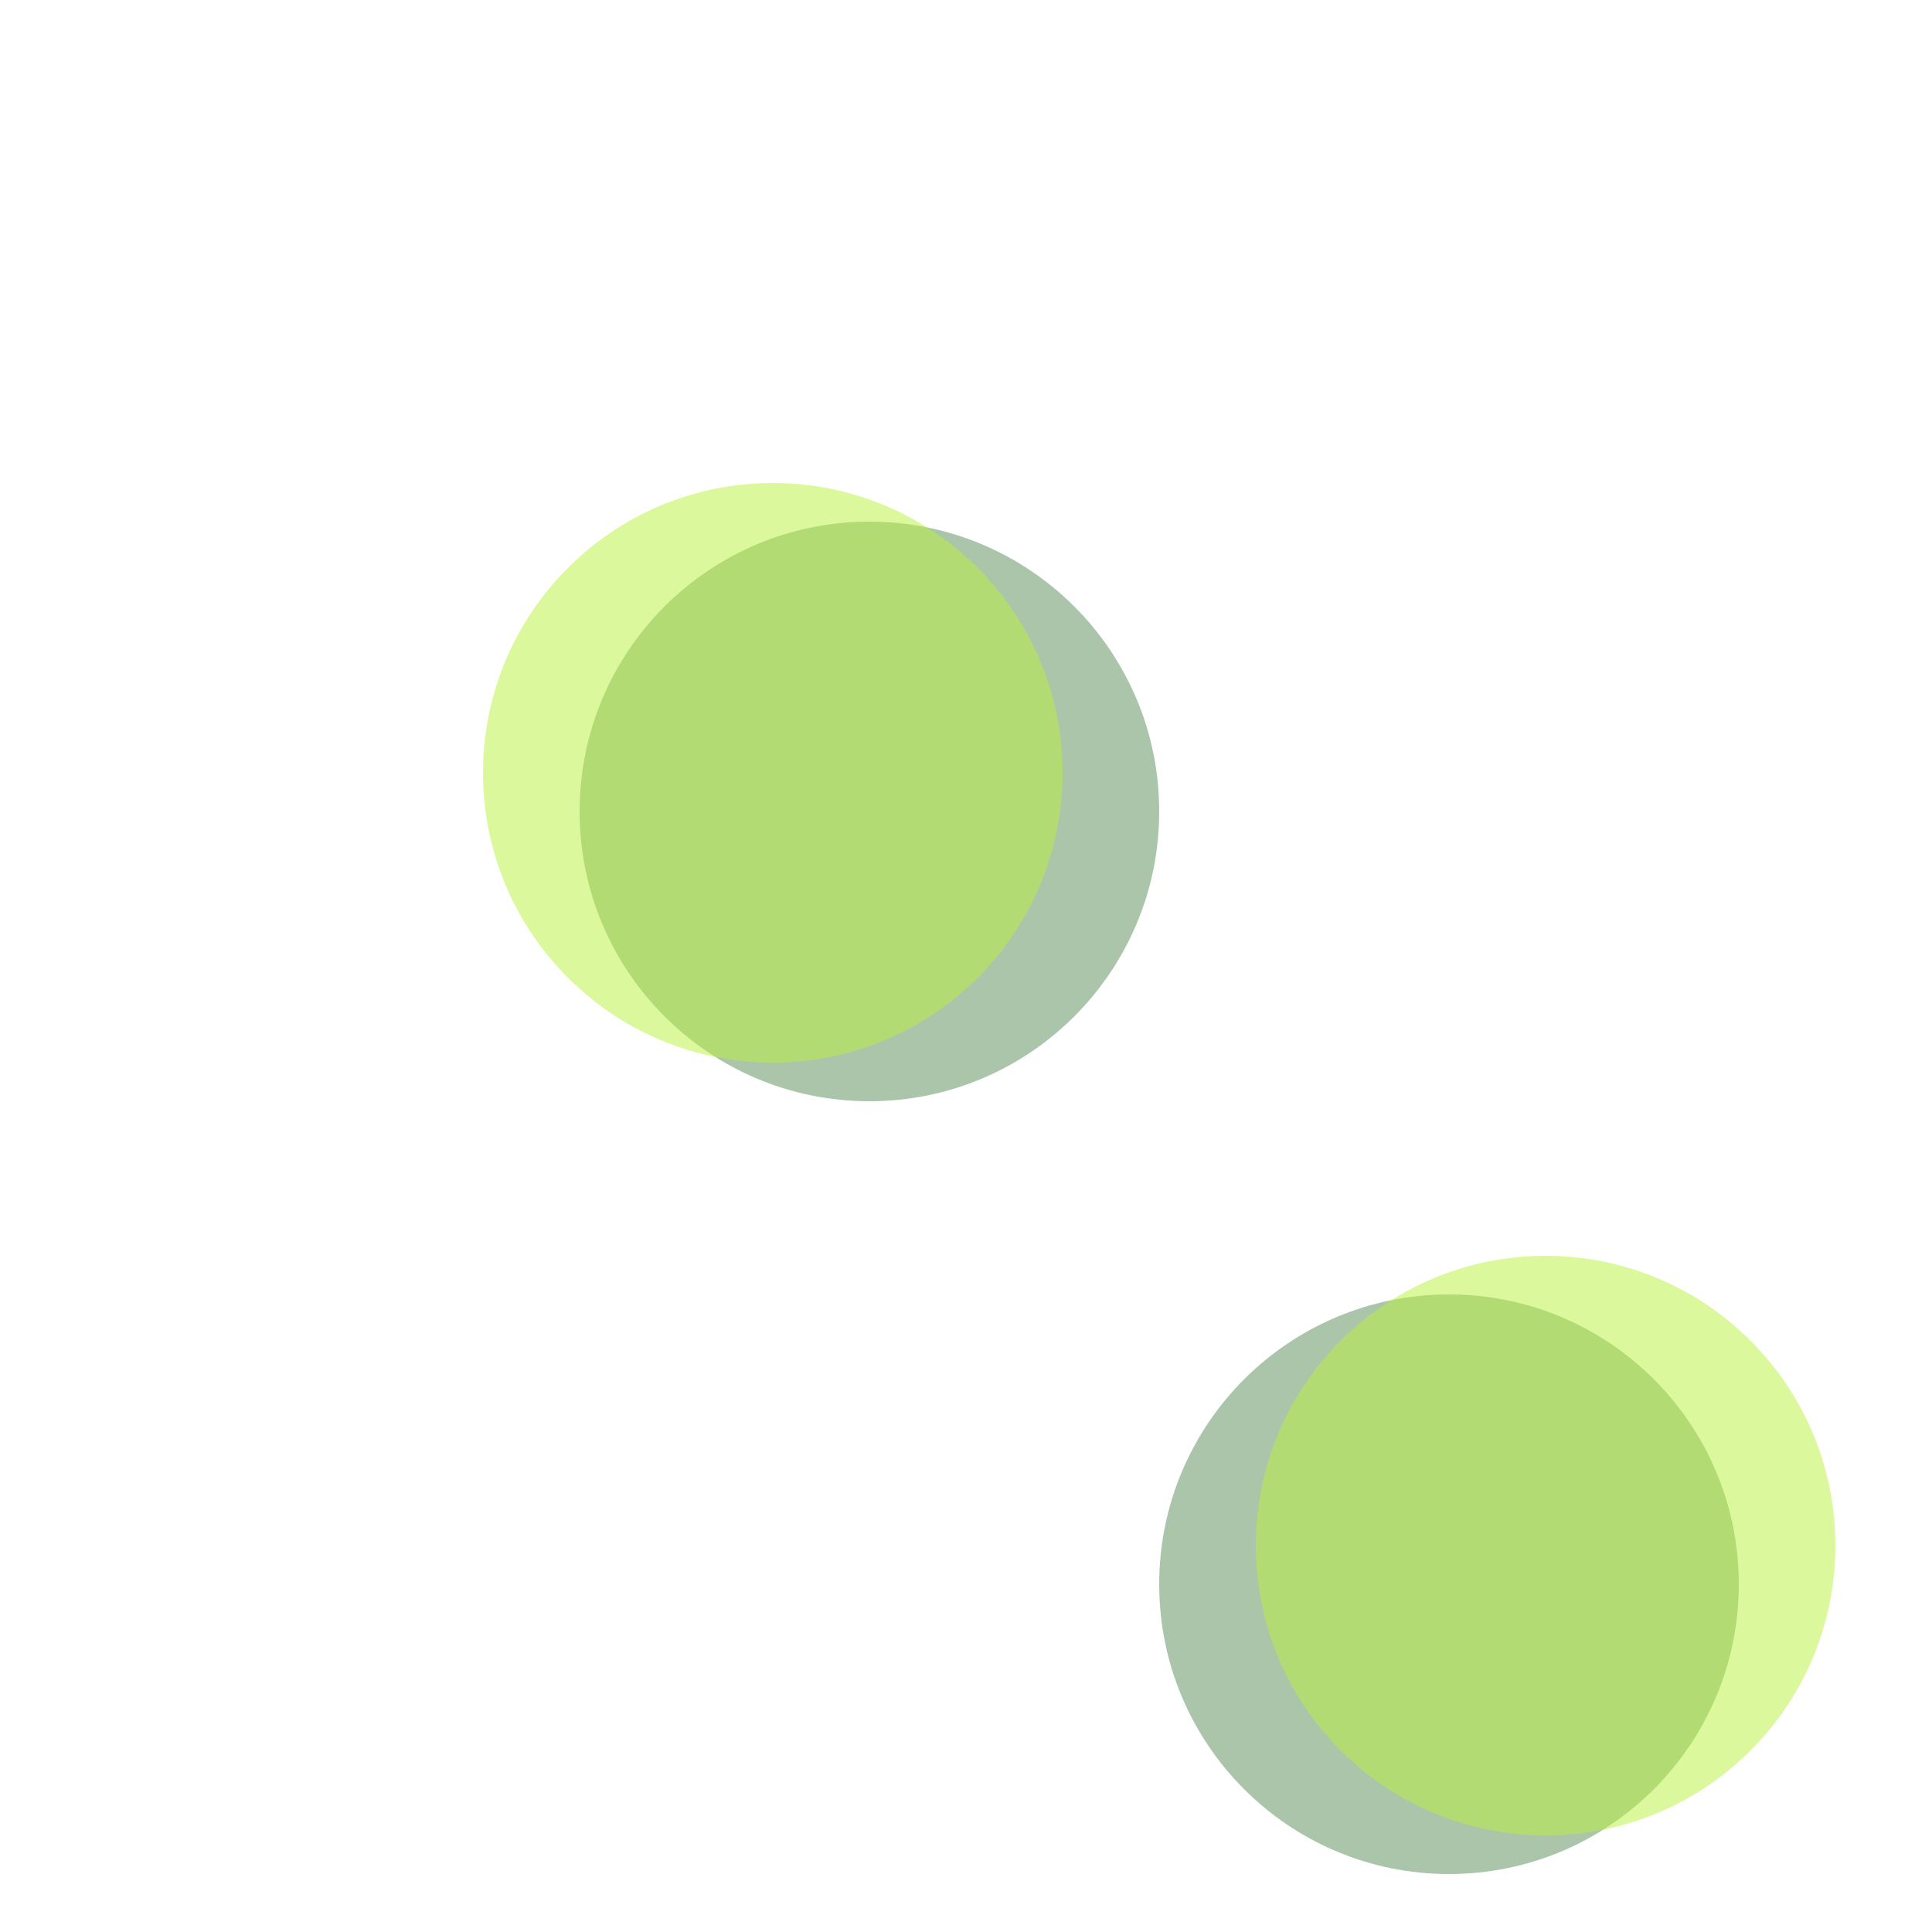
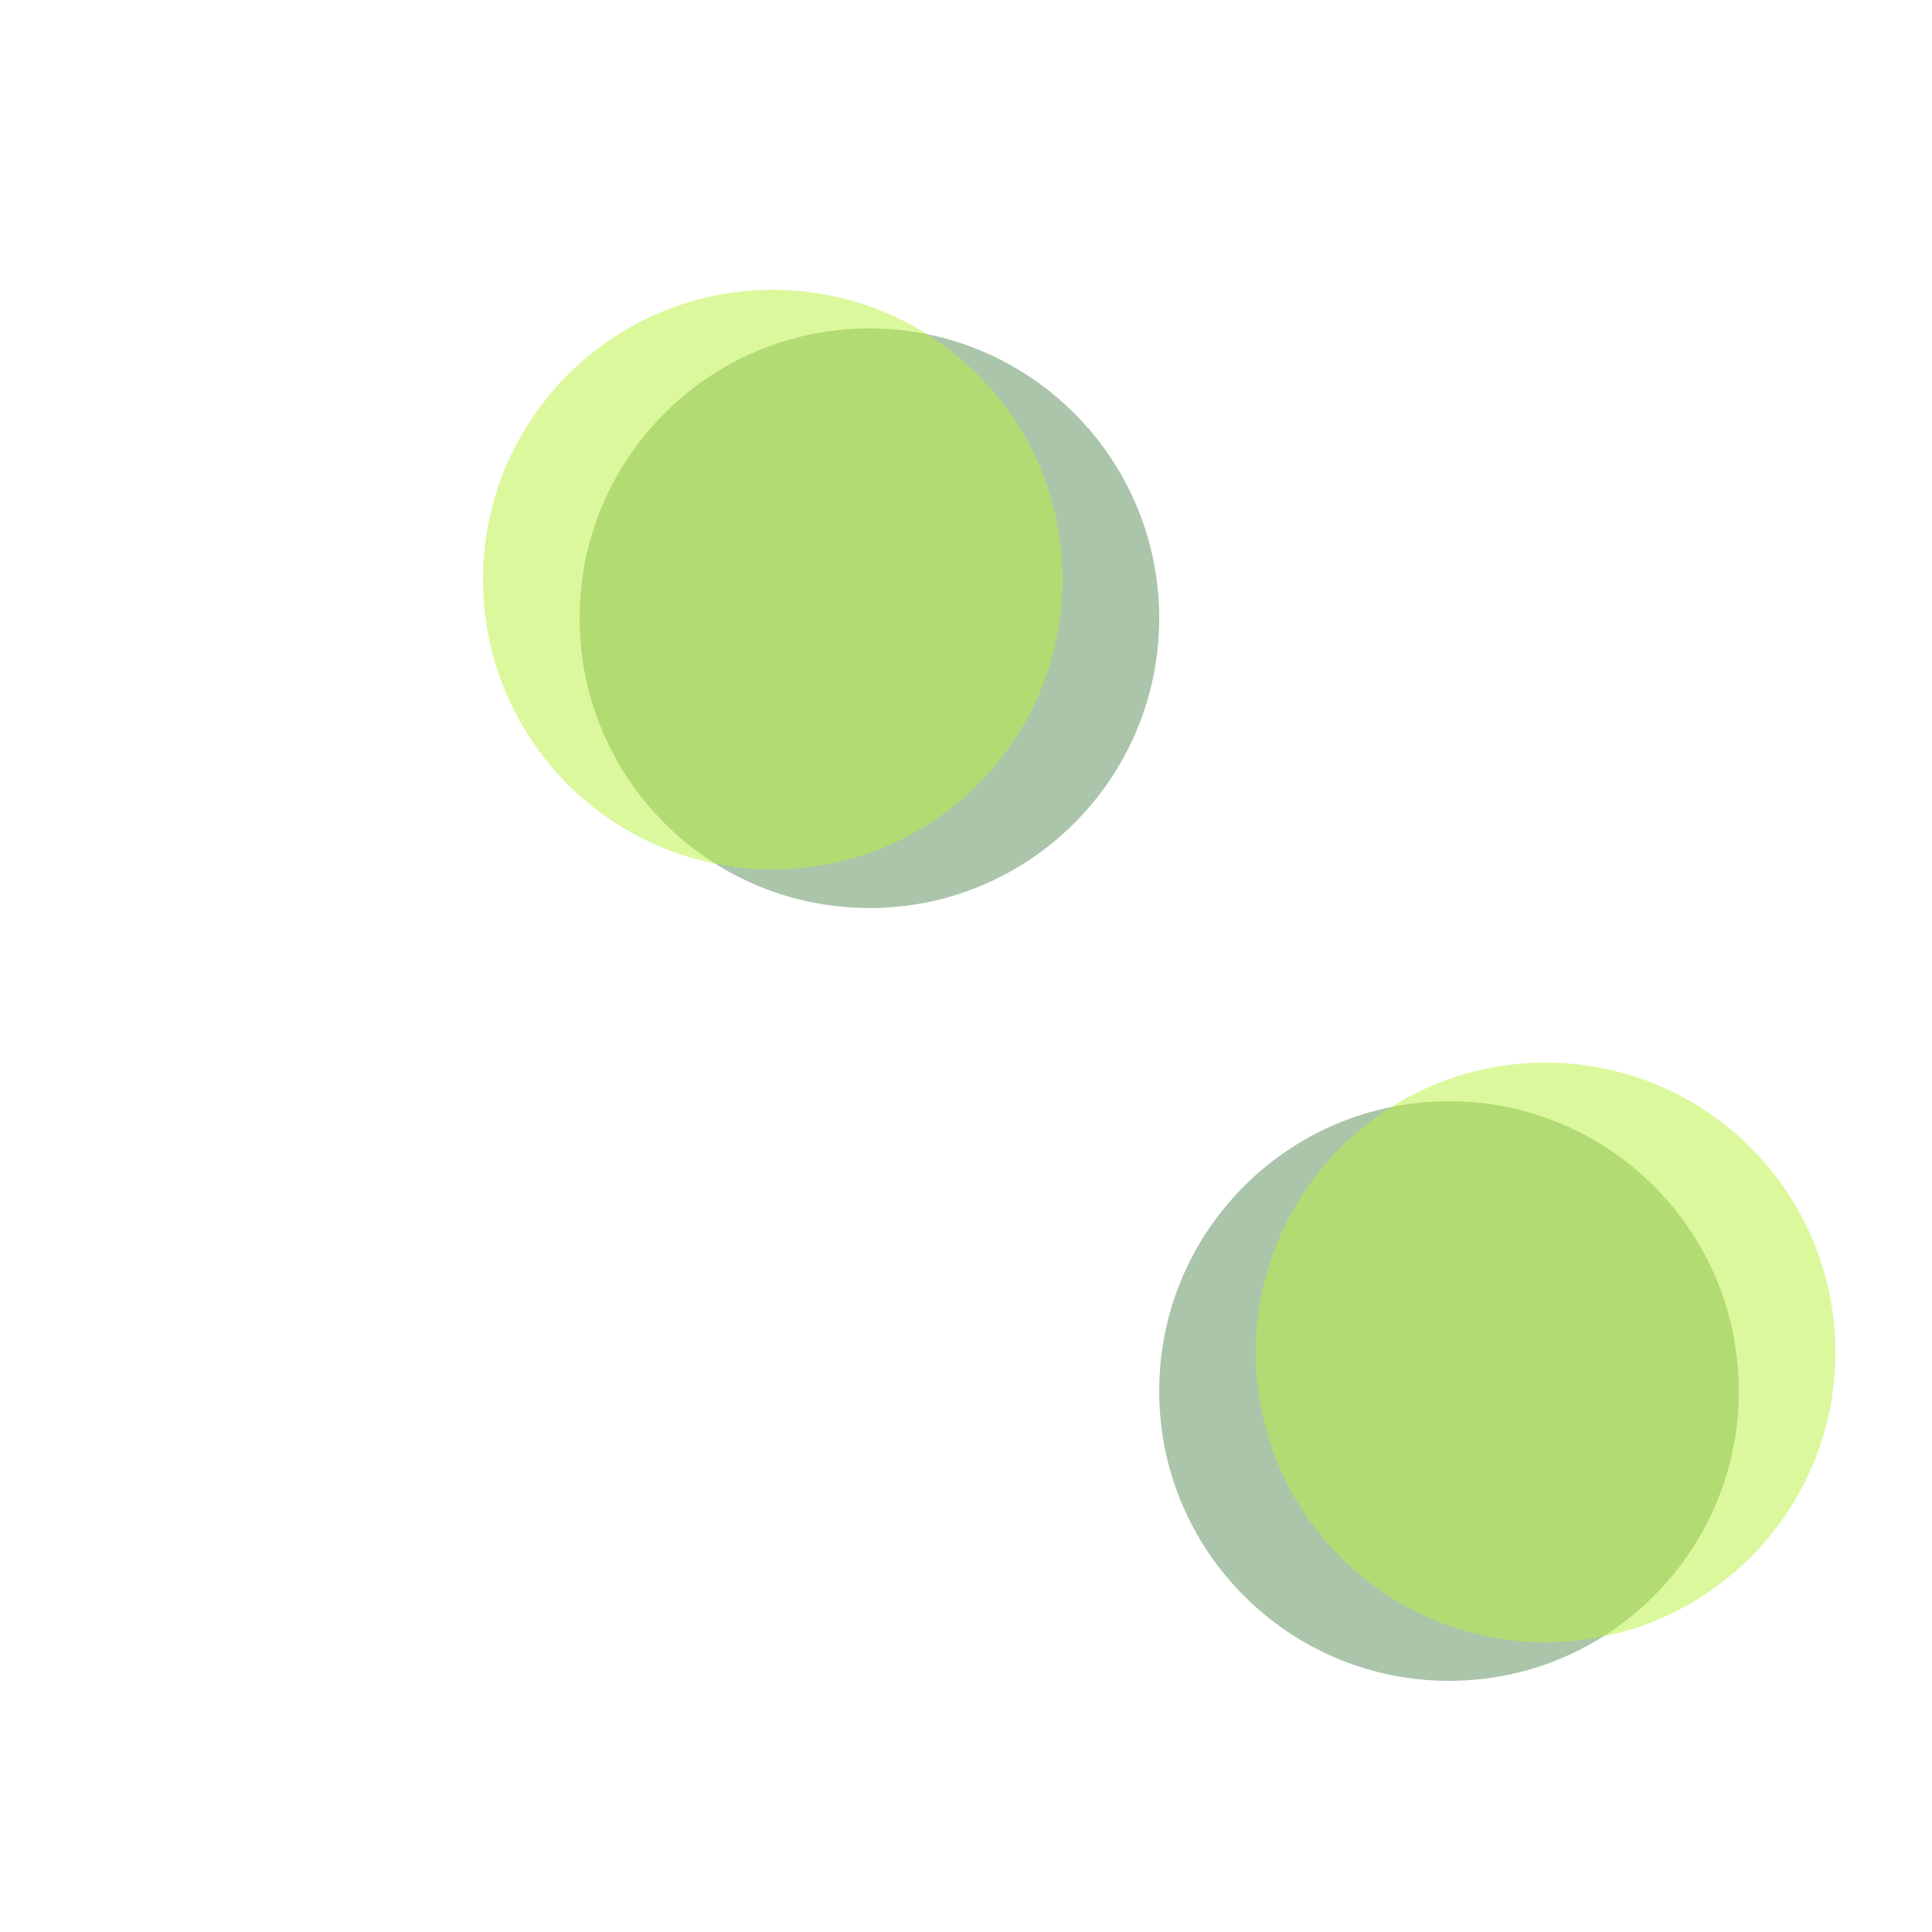
<svg xmlns="http://www.w3.org/2000/svg" viewBox="0 0 100 100" width="100" height="100">
-   <circle fill="#578b55" cx="45" cy="42" r="15" opacity="0.5" />
-   <circle fill="#b9f23c" cx="40" cy="40" r="15" opacity="0.5" />
-   <circle fill="#578b55" cx="75" cy="82" r="15" opacity="0.5" />
-   <circle fill="#b9f23c" cx="80" cy="80" r="15" opacity="0.5" />
+   <circle fill="#578b55" cx="45" cy="32" r="15" opacity="0.5" />
+   <circle fill="#b9f23c" cx="40" cy="30" r="15" opacity="0.5" />
+   <circle fill="#578b55" cx="75" cy="72" r="15" opacity="0.5" />
+   <circle fill="#b9f23c" cx="80" cy="70" r="15" opacity="0.5" />
</svg>
